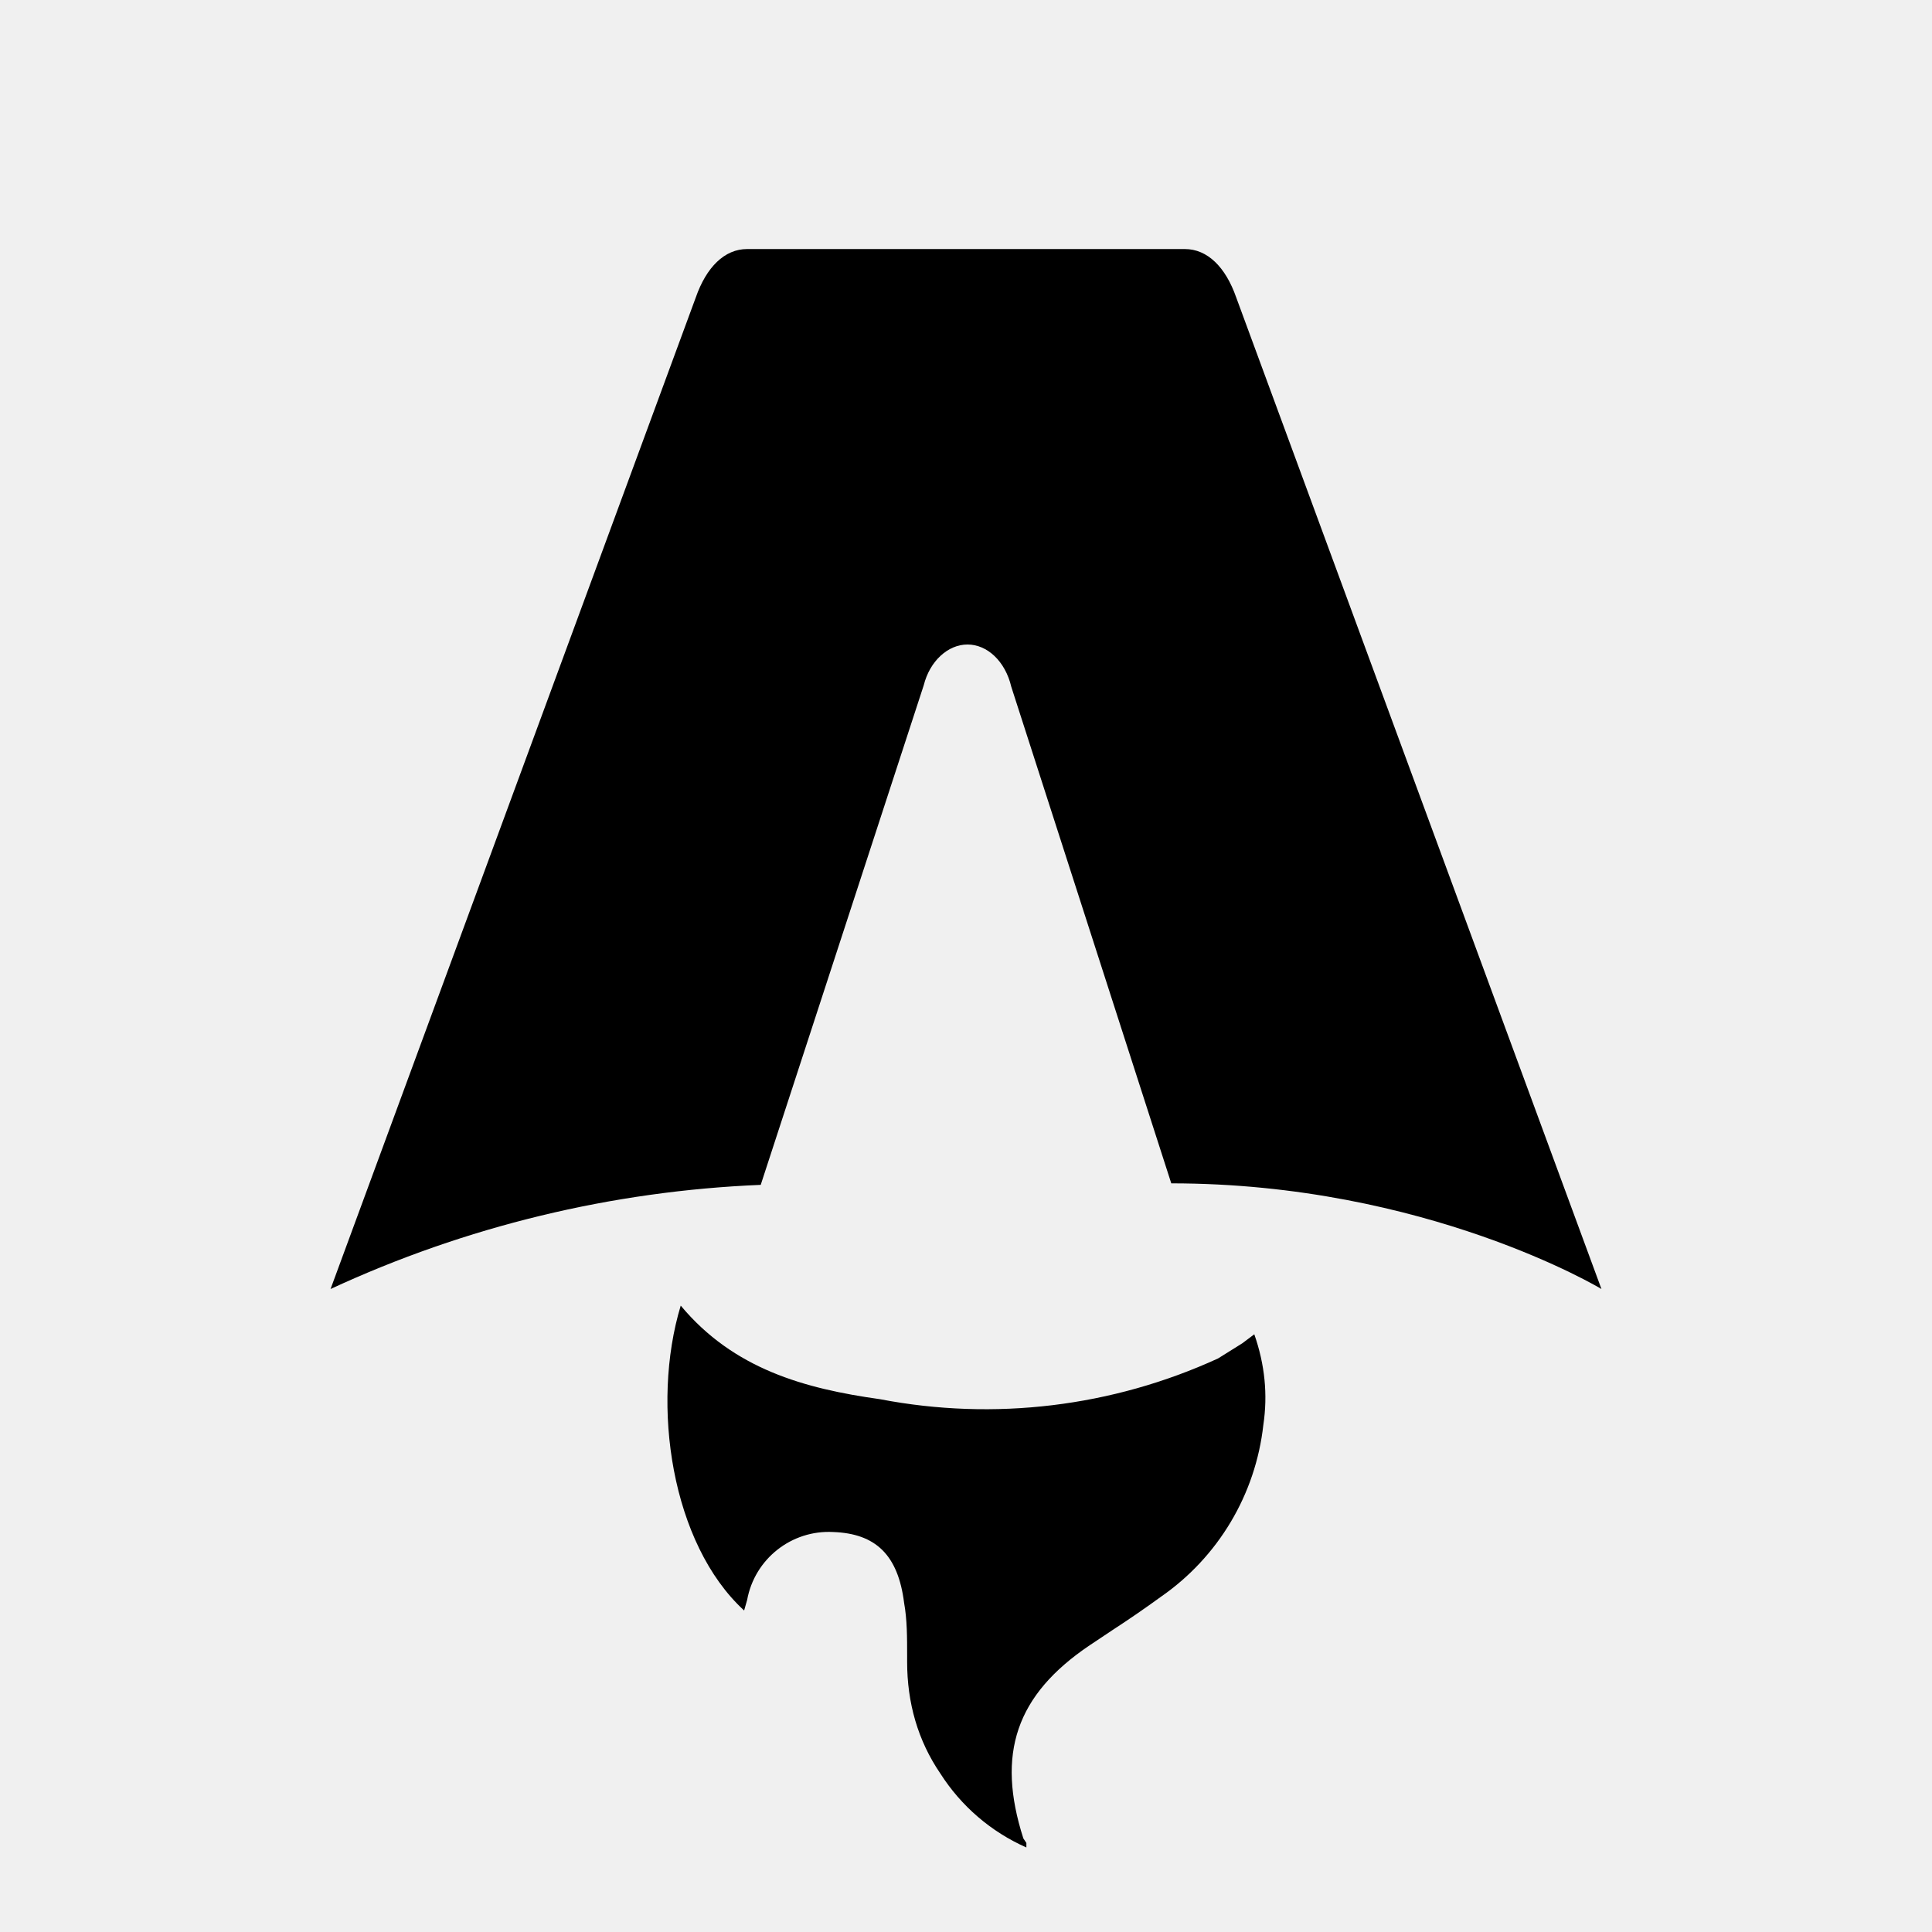
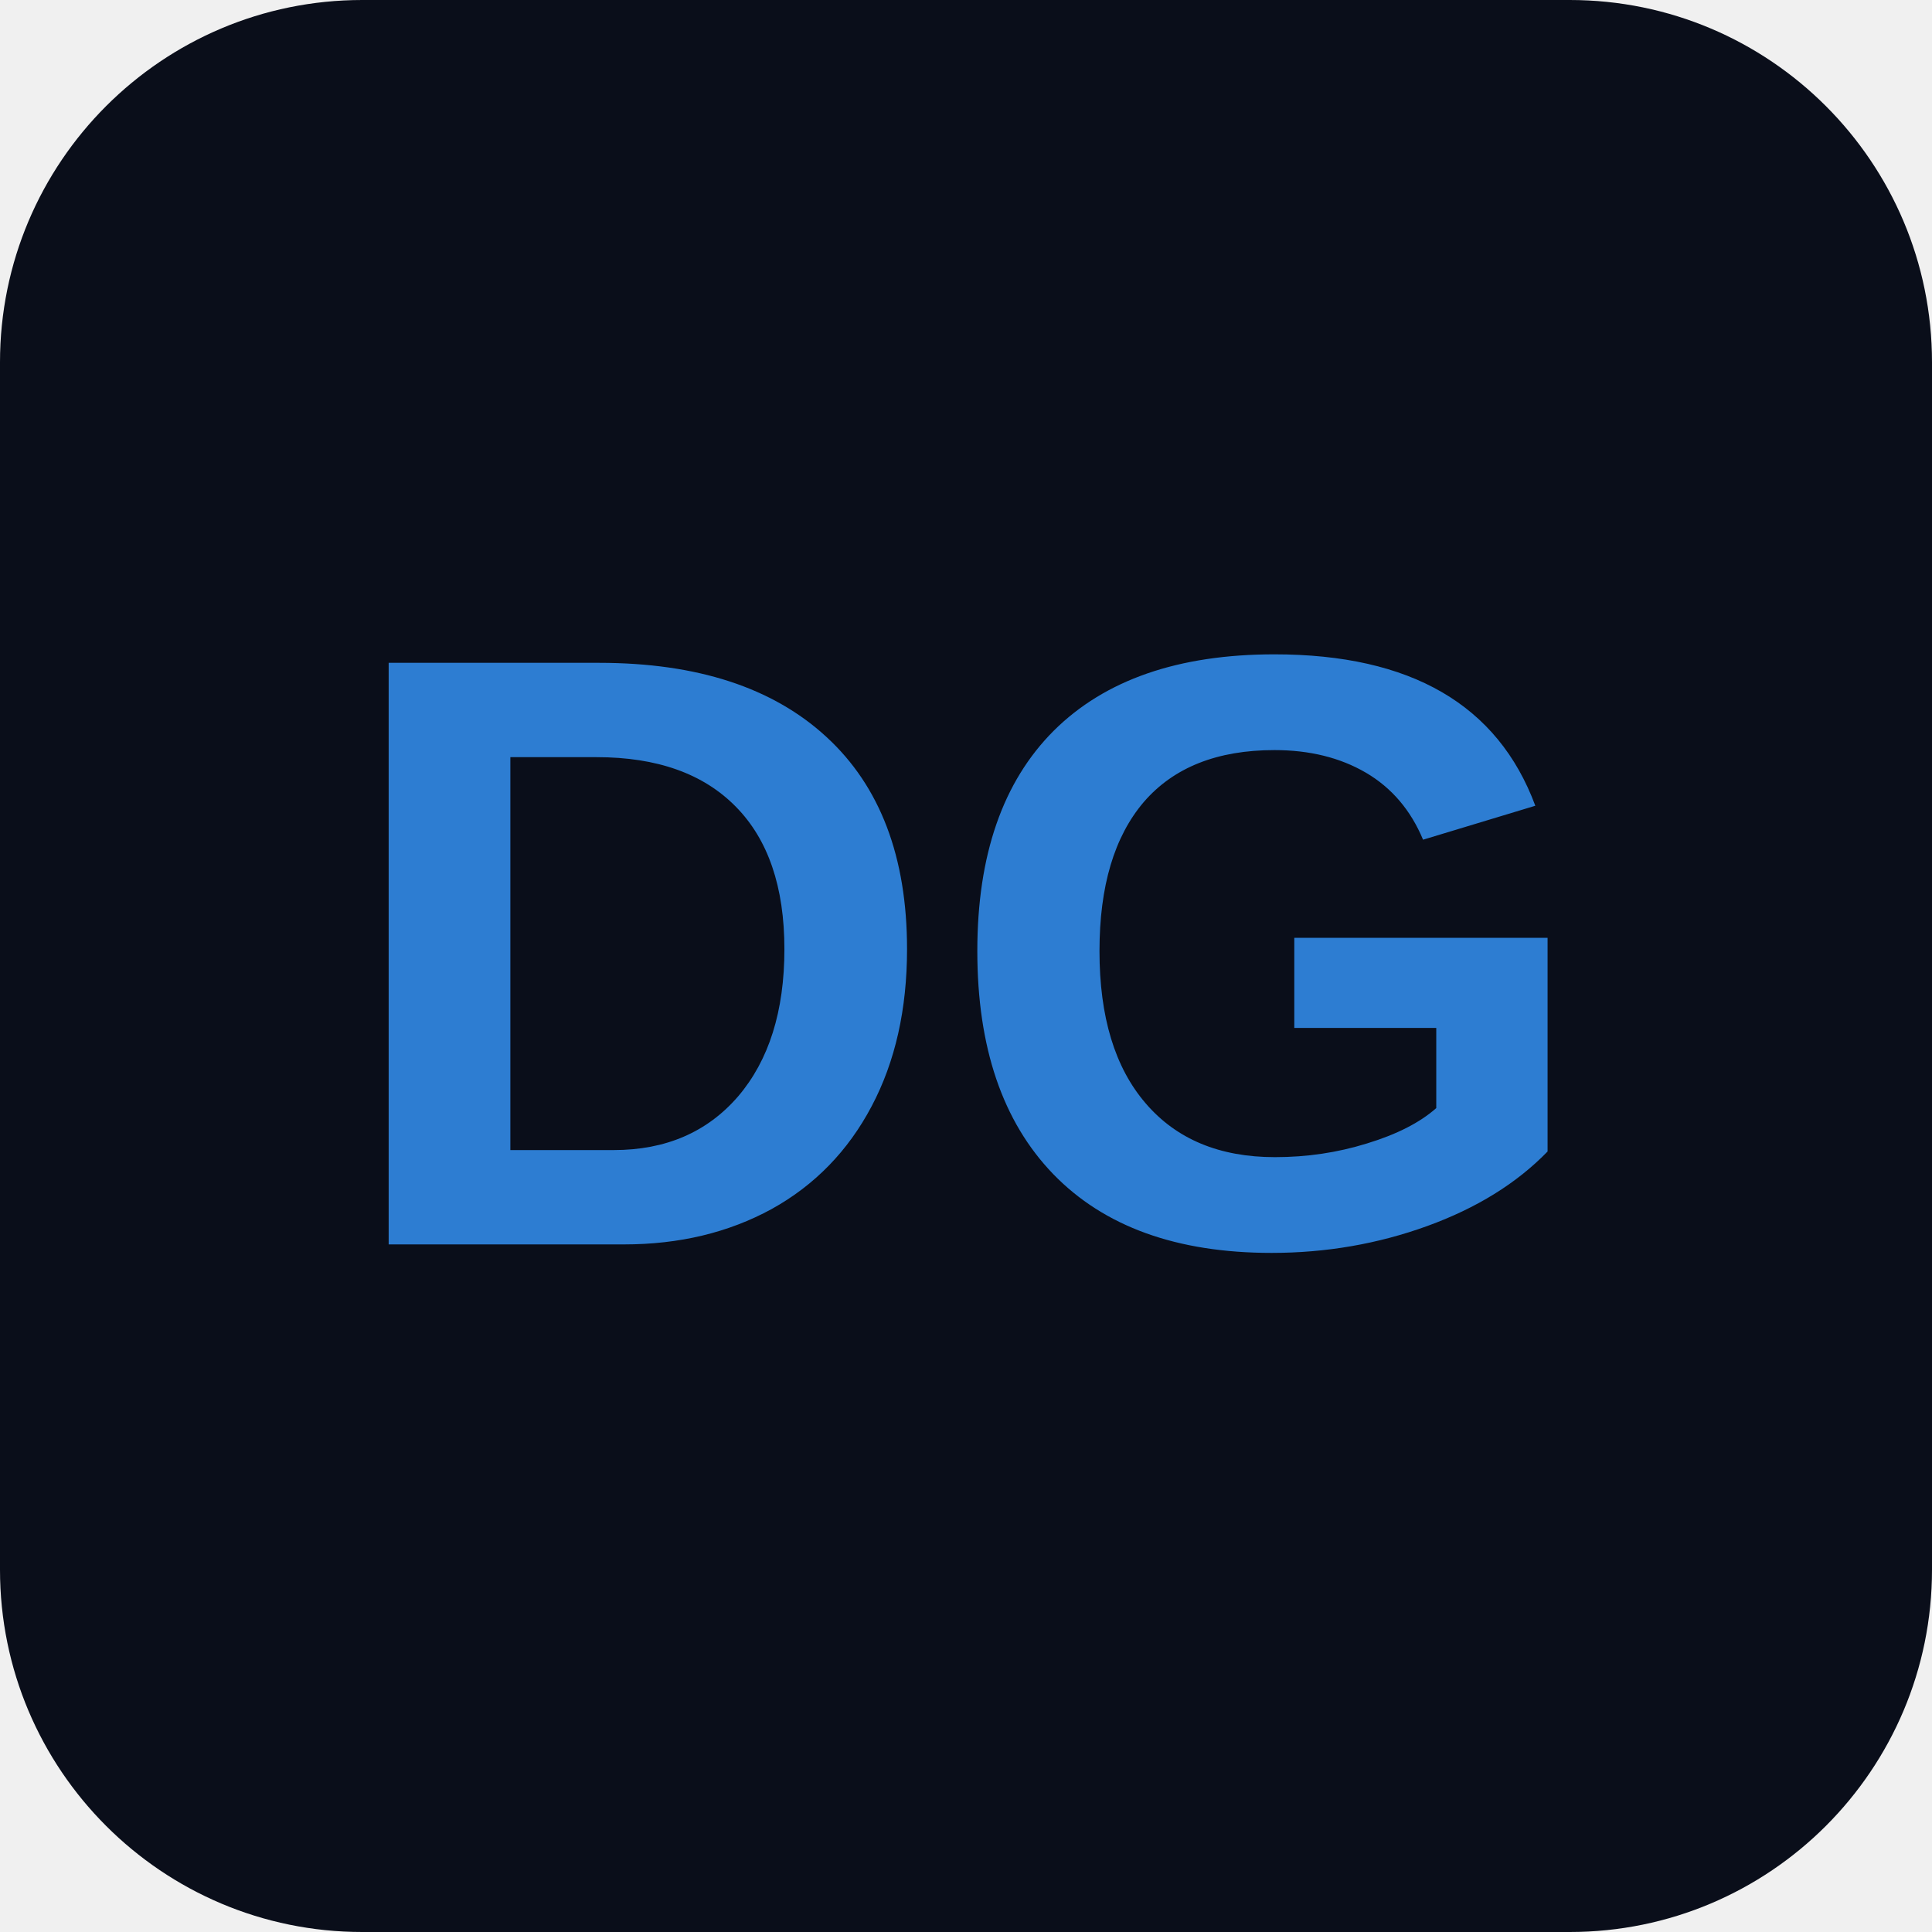
- <svg xmlns="http://www.w3.org/2000/svg" fill="none" viewBox="0 0 128 128">
-   <path d="M50.4 78.5a75.1 75.1 0 0 0-28.5 6.9l24.2-65.7c.7-2 1.9-3.2 3.4-3.2h29c1.5 0 2.7 1.2 3.4 3.2l24.2 65.7s-11.6-7-28.5-7L67 45.5c-.4-1.7-1.6-2.8-2.9-2.8-1.3 0-2.5 1.1-2.9 2.7L50.4 78.5Zm-1.1 28.2Zm-4.2-20.2c-2 6.6-.6 15.8 4.2 20.2a17.5 17.5 0 0 1 .2-.7 5.5 5.5 0 0 1 5.7-4.5c2.8.1 4.3 1.5 4.7 4.7.2 1.1.2 2.3.2 3.5v.4c0 2.7.7 5.2 2.2 7.4a13 13 0 0 0 5.7 4.9v-.3l-.2-.3c-1.8-5.6-.5-9.5 4.4-12.8l1.5-1a73 73 0 0 0 3.2-2.2 16 16 0 0 0 6.8-11.4c.3-2 .1-4-.6-6l-.8.6-1.6 1a37 37 0 0 1-22.4 2.7c-5-.7-9.7-2-13.2-6.2Z" />
-   <style>
-         path { fill: #000; }
-         @media (prefers-color-scheme: dark) {
-             path { fill: #FFF; }
-         }
-     </style>
+ <svg xmlns="http://www.w3.org/2000/svg" viewBox="0 0 64 64">
+   <rect width="64" height="64" rx="12" fill="#0A0E1A" />
+   <text x="50%" y="52%" text-anchor="middle" dominant-baseline="middle" font-family="Arial, sans-serif" font-size="28" font-weight="700" fill="#2D7DD2">DG</text>
</svg>
